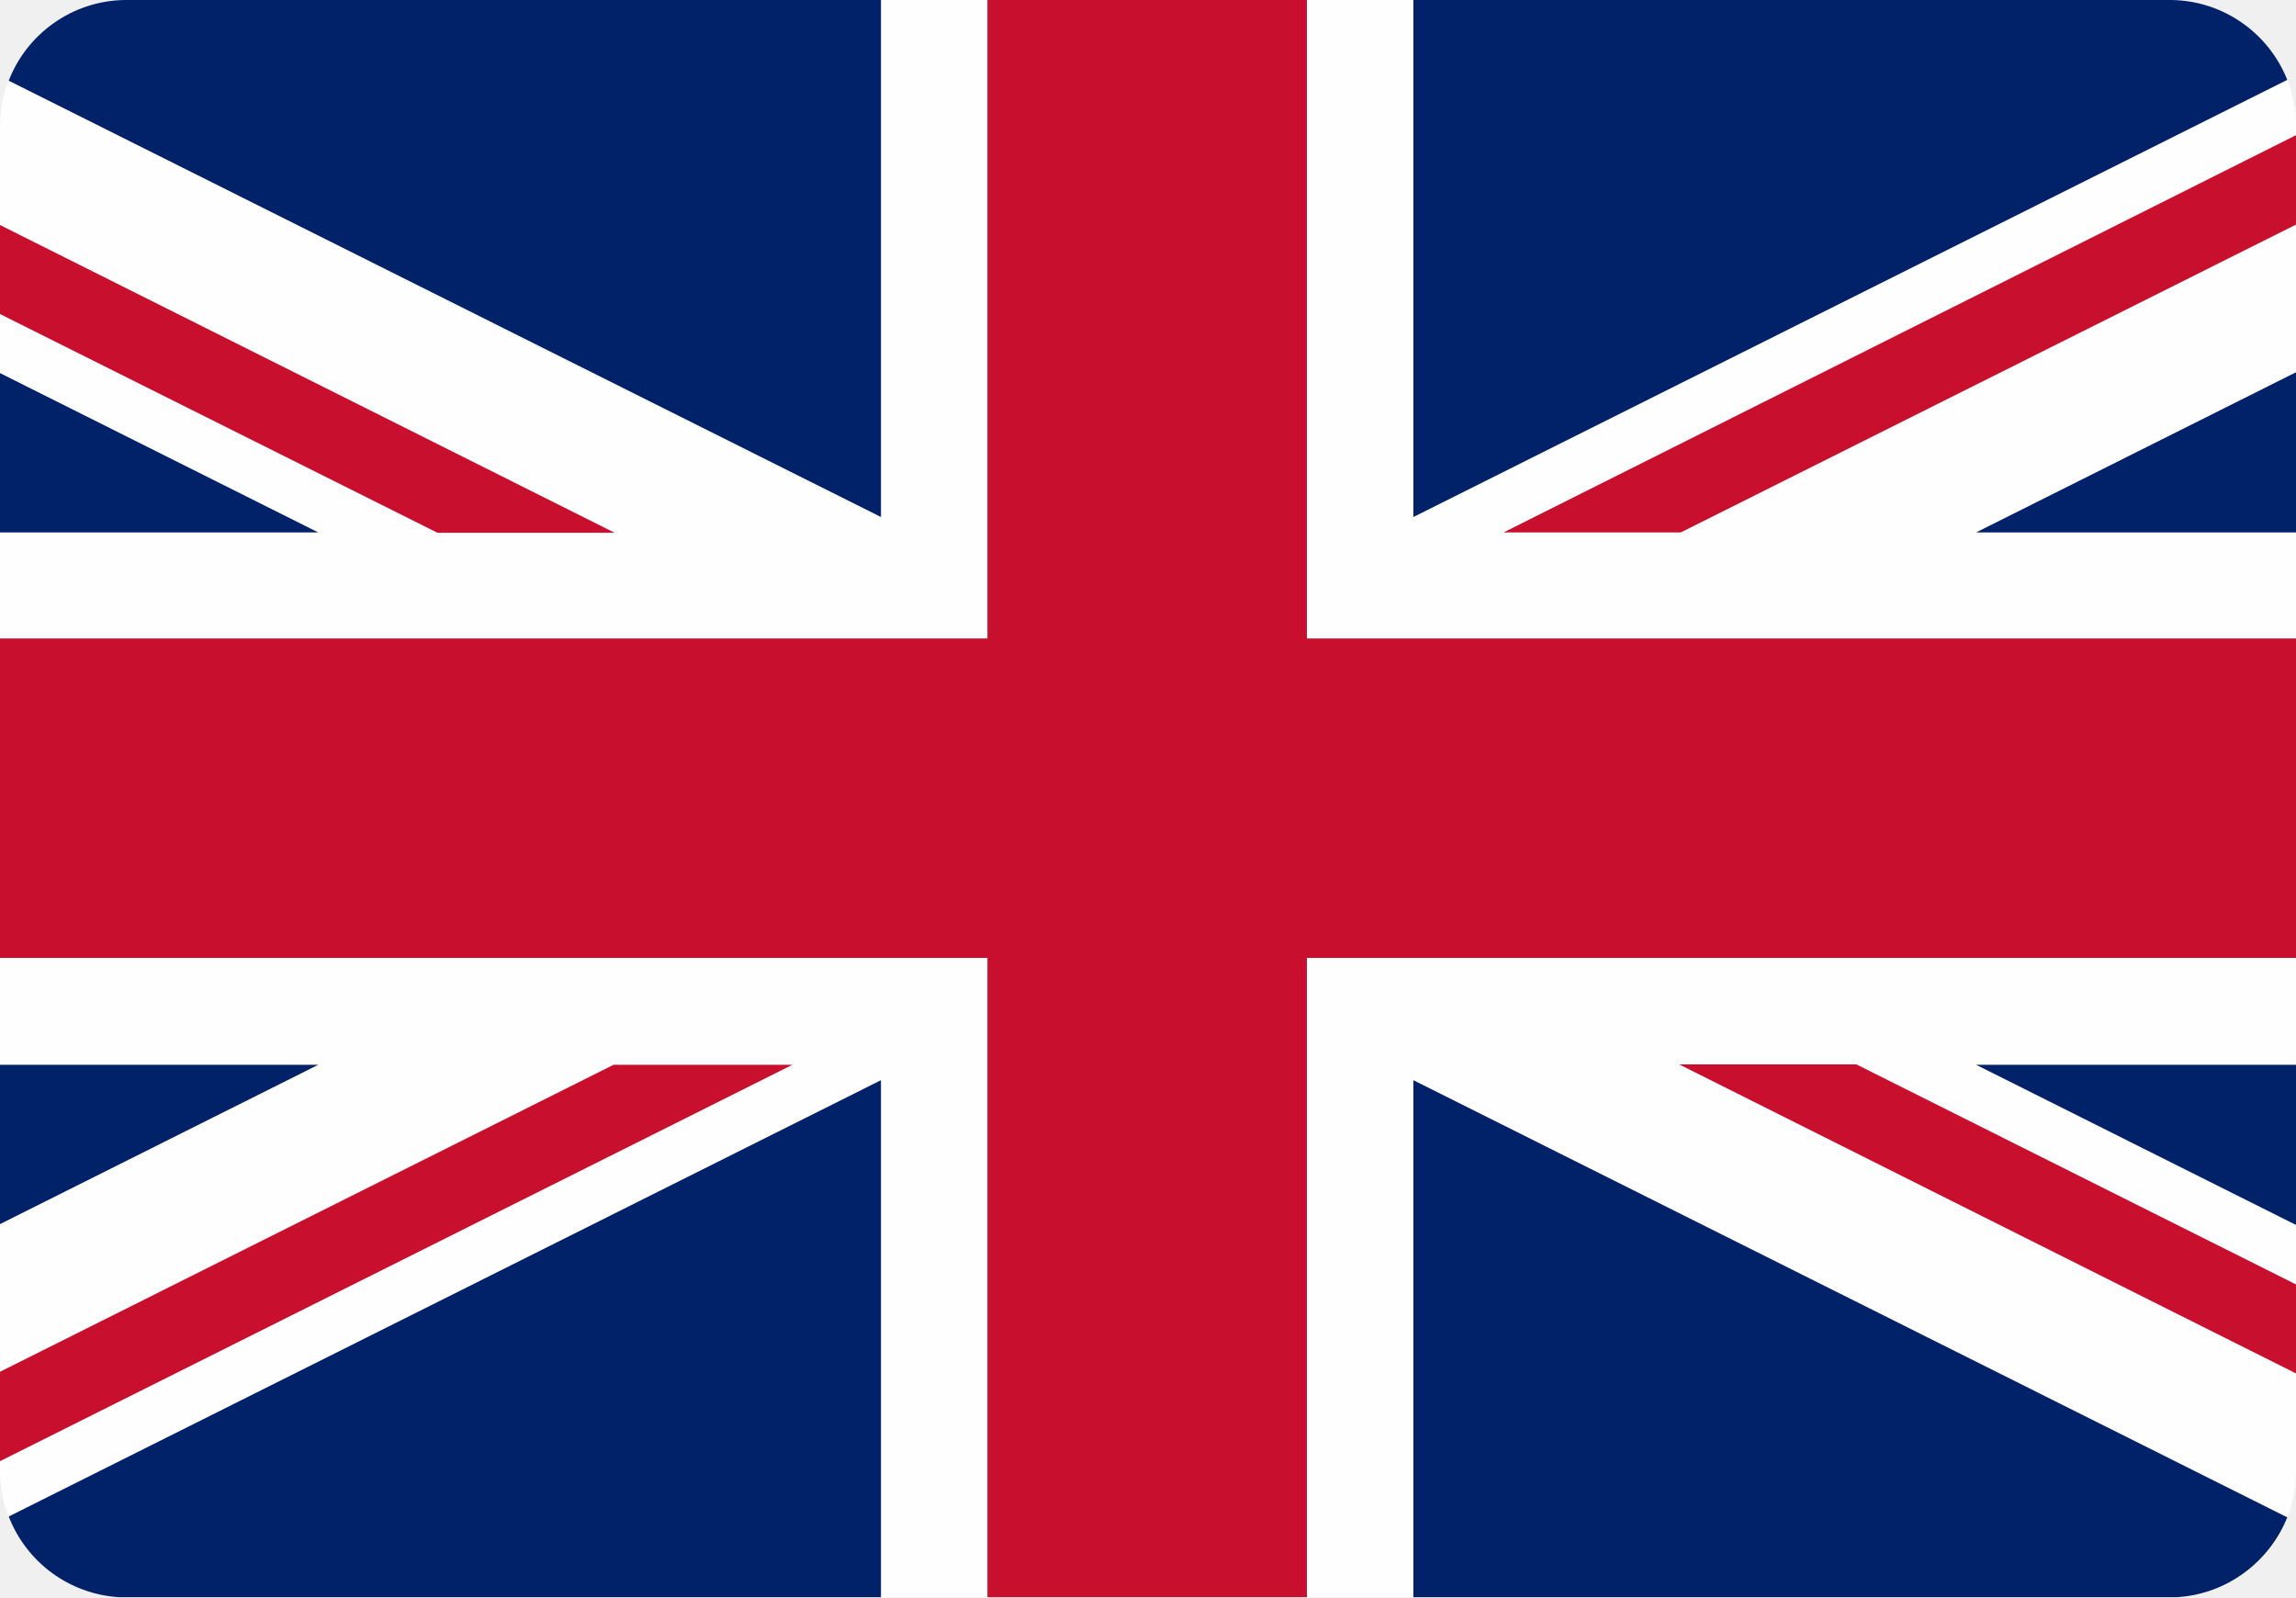
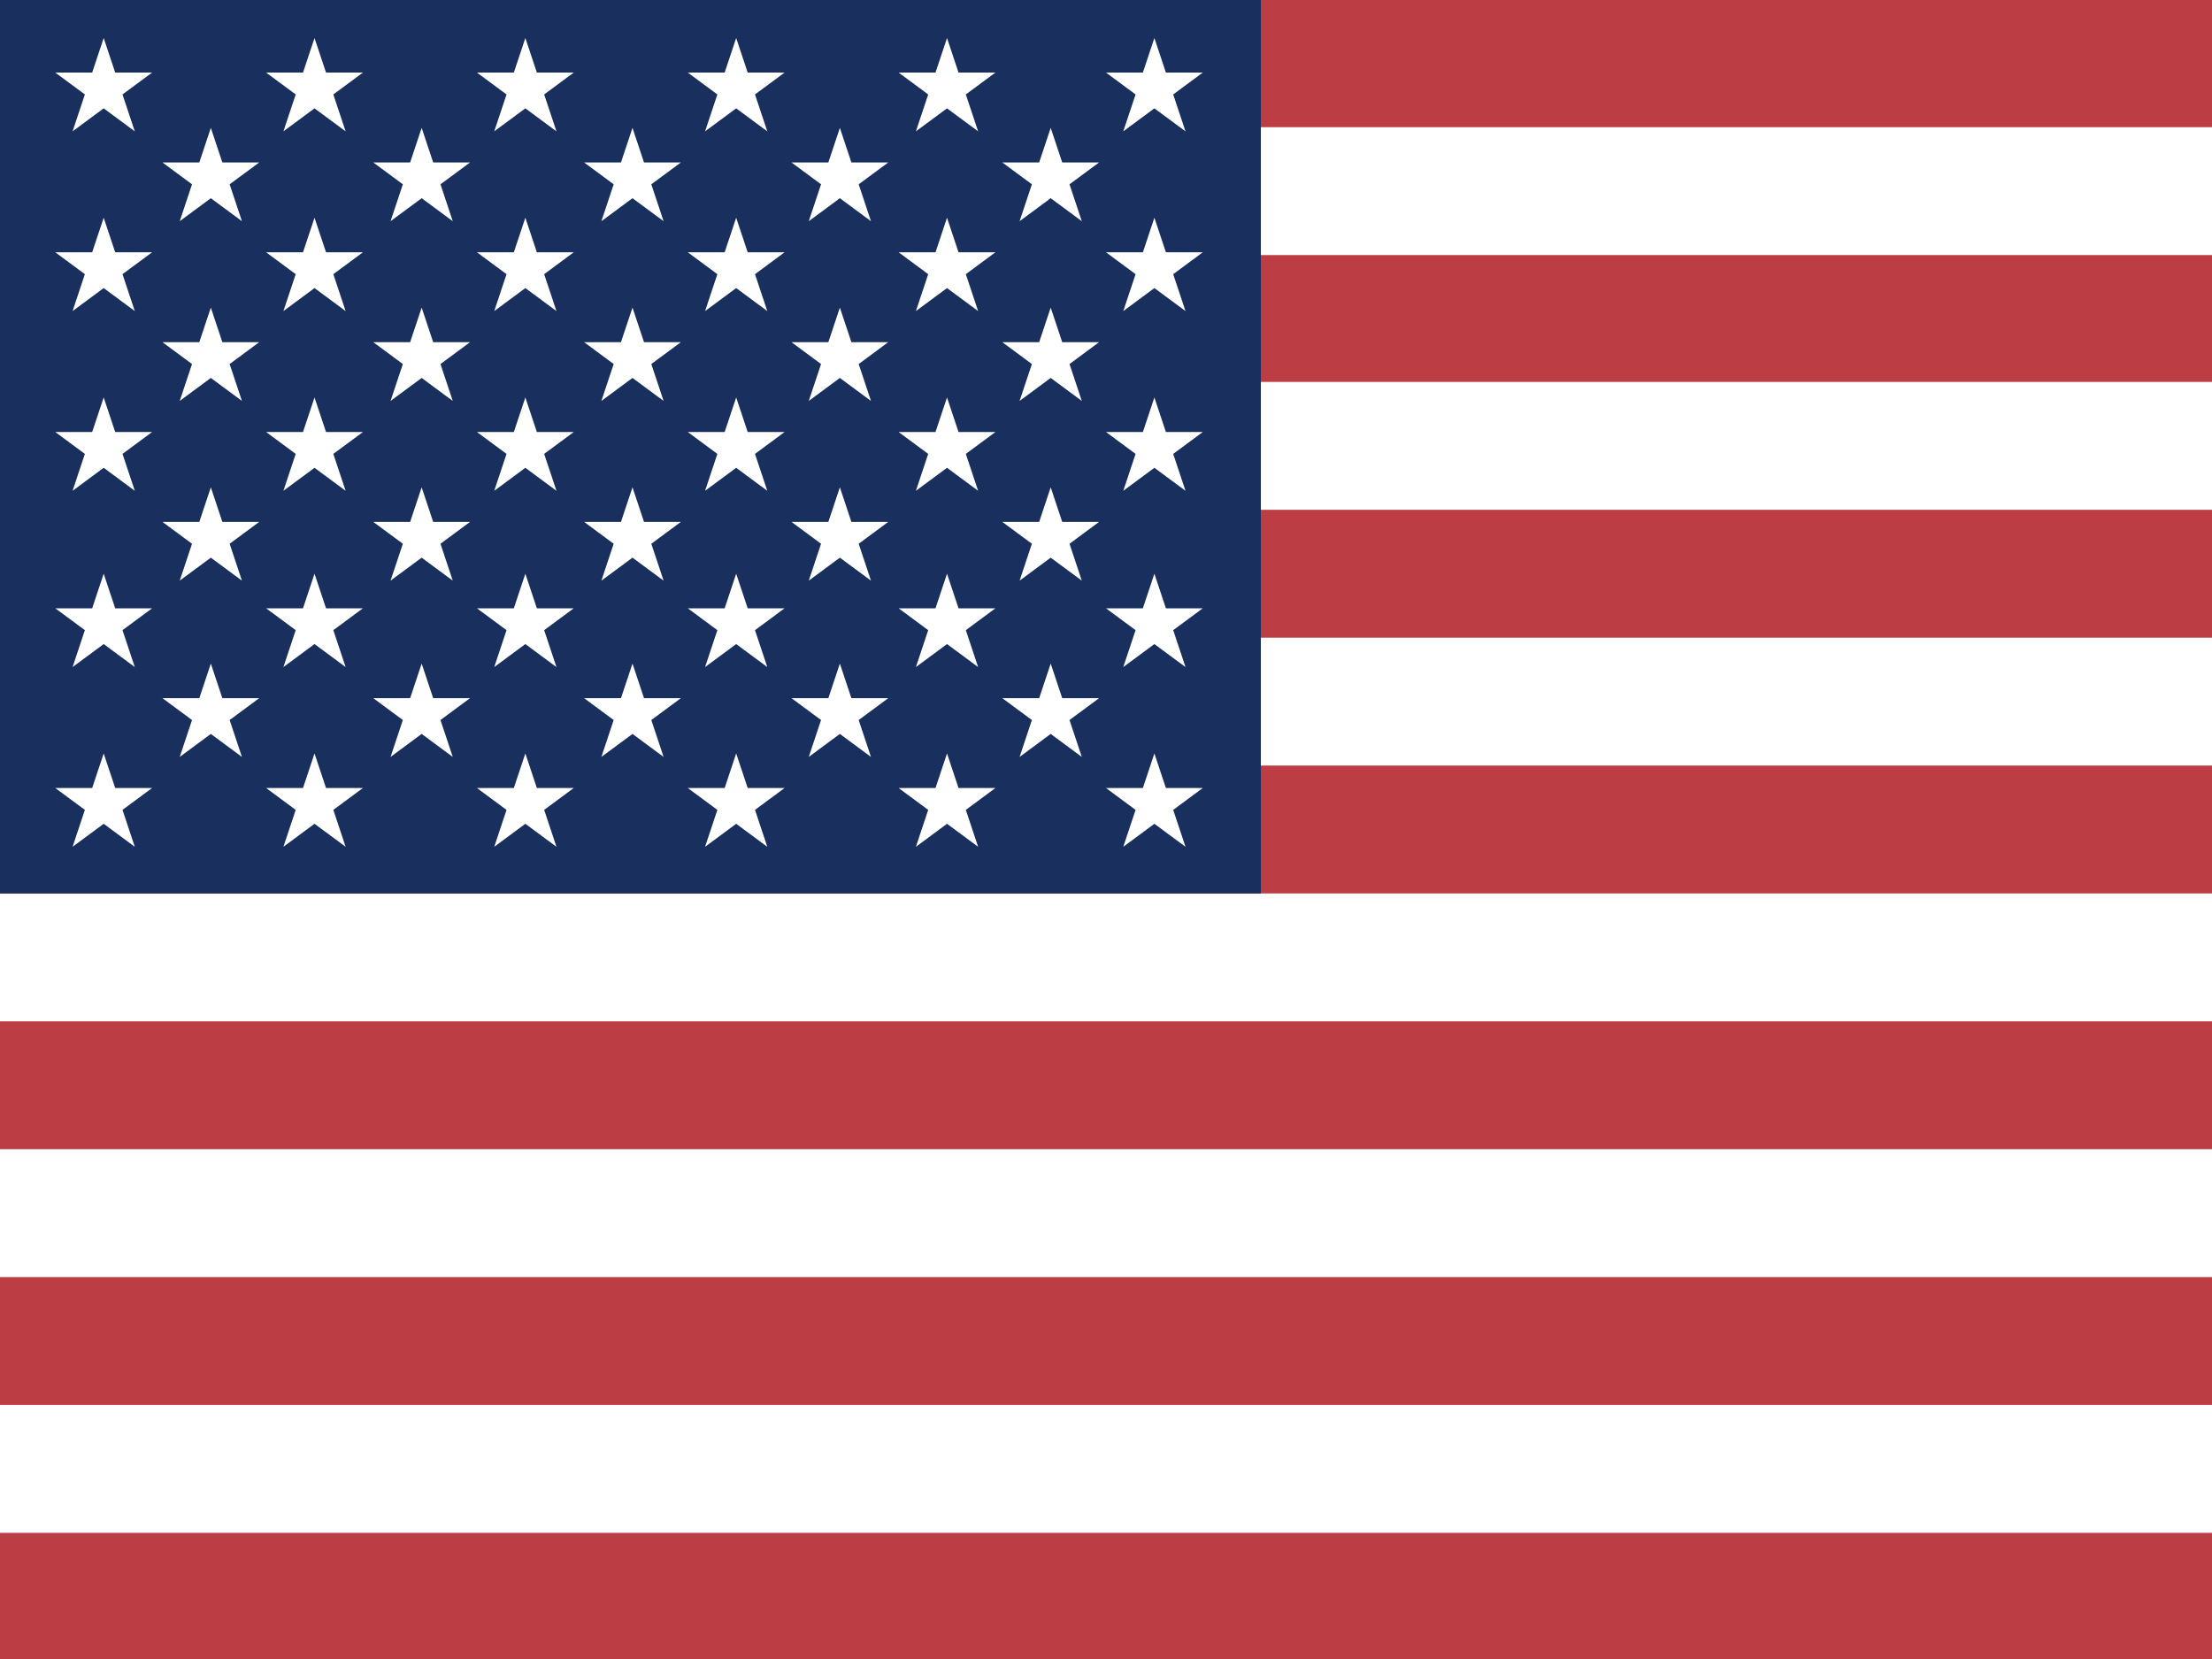
- <svg xmlns="http://www.w3.org/2000/svg" version="1.1" id="Layer_1" x="0px" y="0px" viewBox="0 0 55.2 38.4" style="enable-background:new 0 0 55.2 38.4" xml:space="preserve">
-   <style type="text/css">.st0{fill:#FEFEFE;} .st1{fill:#C8102E;} .st2{fill:#012169;}</style>
-   <g>
-     <path class="st0" d="M2.87,38.4h49.46c1.59-0.09,2.87-1.42,2.87-3.03V3.03c0-1.66-1.35-3.02-3.01-3.03H3.01 C1.35,0.01,0,1.37,0,3.03v32.33C0,36.98,1.28,38.31,2.87,38.4L2.87,38.4z" />
-     <polygon class="st1" points="23.74,23.03 23.74,38.4 31.42,38.4 31.42,23.03 55.2,23.03 55.2,15.35 31.42,15.35 31.42,0 23.74,0 23.74,15.35 0,15.35 0,23.03 23.74,23.03" />
-     <path class="st2" d="M33.98,12.43V0h18.23c1.26,0.02,2.34,0.81,2.78,1.92L33.98,12.43L33.98,12.43z" />
-     <path class="st2" d="M33.98,25.97V38.4h18.35c1.21-0.07,2.23-0.85,2.66-1.92L33.98,25.97L33.98,25.97z" />
-     <path class="st2" d="M21.18,25.97V38.4H2.87c-1.21-0.07-2.24-0.85-2.66-1.94L21.18,25.97L21.18,25.97z" />
-     <path class="st2" d="M21.18,12.43V0H2.99C1.73,0.02,0.64,0.82,0.21,1.94L21.18,12.43L21.18,12.43z" />
-     <polygon class="st2" points="0,12.8 7.65,12.8 0,8.97 0,12.8" />
-     <polygon class="st2" points="55.2,12.8 47.51,12.8 55.2,8.95 55.2,12.8" />
-     <polygon class="st2" points="55.2,25.6 47.51,25.6 55.2,29.45 55.2,25.6" />
-     <polygon class="st2" points="0,25.6 7.65,25.6 0,29.43 0,25.6" />
-     <polygon class="st1" points="55.2,3.25 36.15,12.8 40.41,12.8 55.2,5.4 55.2,3.25" />
-     <polygon class="st1" points="19.01,25.6 14.75,25.6 0,32.98 0,35.13 19.05,25.6 19.01,25.6" />
-     <polygon class="st1" points="10.52,12.81 14.78,12.81 0,5.41 0,7.55 10.52,12.81" />
-     <polygon class="st1" points="44.63,25.59 40.37,25.59 55.2,33.02 55.2,30.88 44.63,25.59" />
-   </g>
+ <svg xmlns="http://www.w3.org/2000/svg" id="flag-icons-us" viewBox="0 0 640 480">
+   <path fill="#bd3d44" d="M0 0h640v480H0" />
+   <path stroke="#fff" stroke-width="37" d="M0 55.3h640M0 129h640M0 203h640M0 277h640M0 351h640M0 425h640" />
+   <path fill="#192f5d" d="M0 0h364.8v258.5H0" />
+   <marker id="us-a" markerHeight="30" markerWidth="30">
+     <path fill="#fff" d="m14 0 9 27L0 10h28L5 27z" />
+   </marker>
+   <path fill="none" marker-mid="url(#us-a)" d="m0 0 16 11h61 61 61 61 60L47 37h61 61 60 61L16 63h61 61 61 61 60L47 89h61 61 60 61L16 115h61 61 61 61 60L47 141h61 61 60 61L16 166h61 61 61 61 60L47 192h61 61 60 61L16 218h61 61 61 61 60z" />
</svg>
